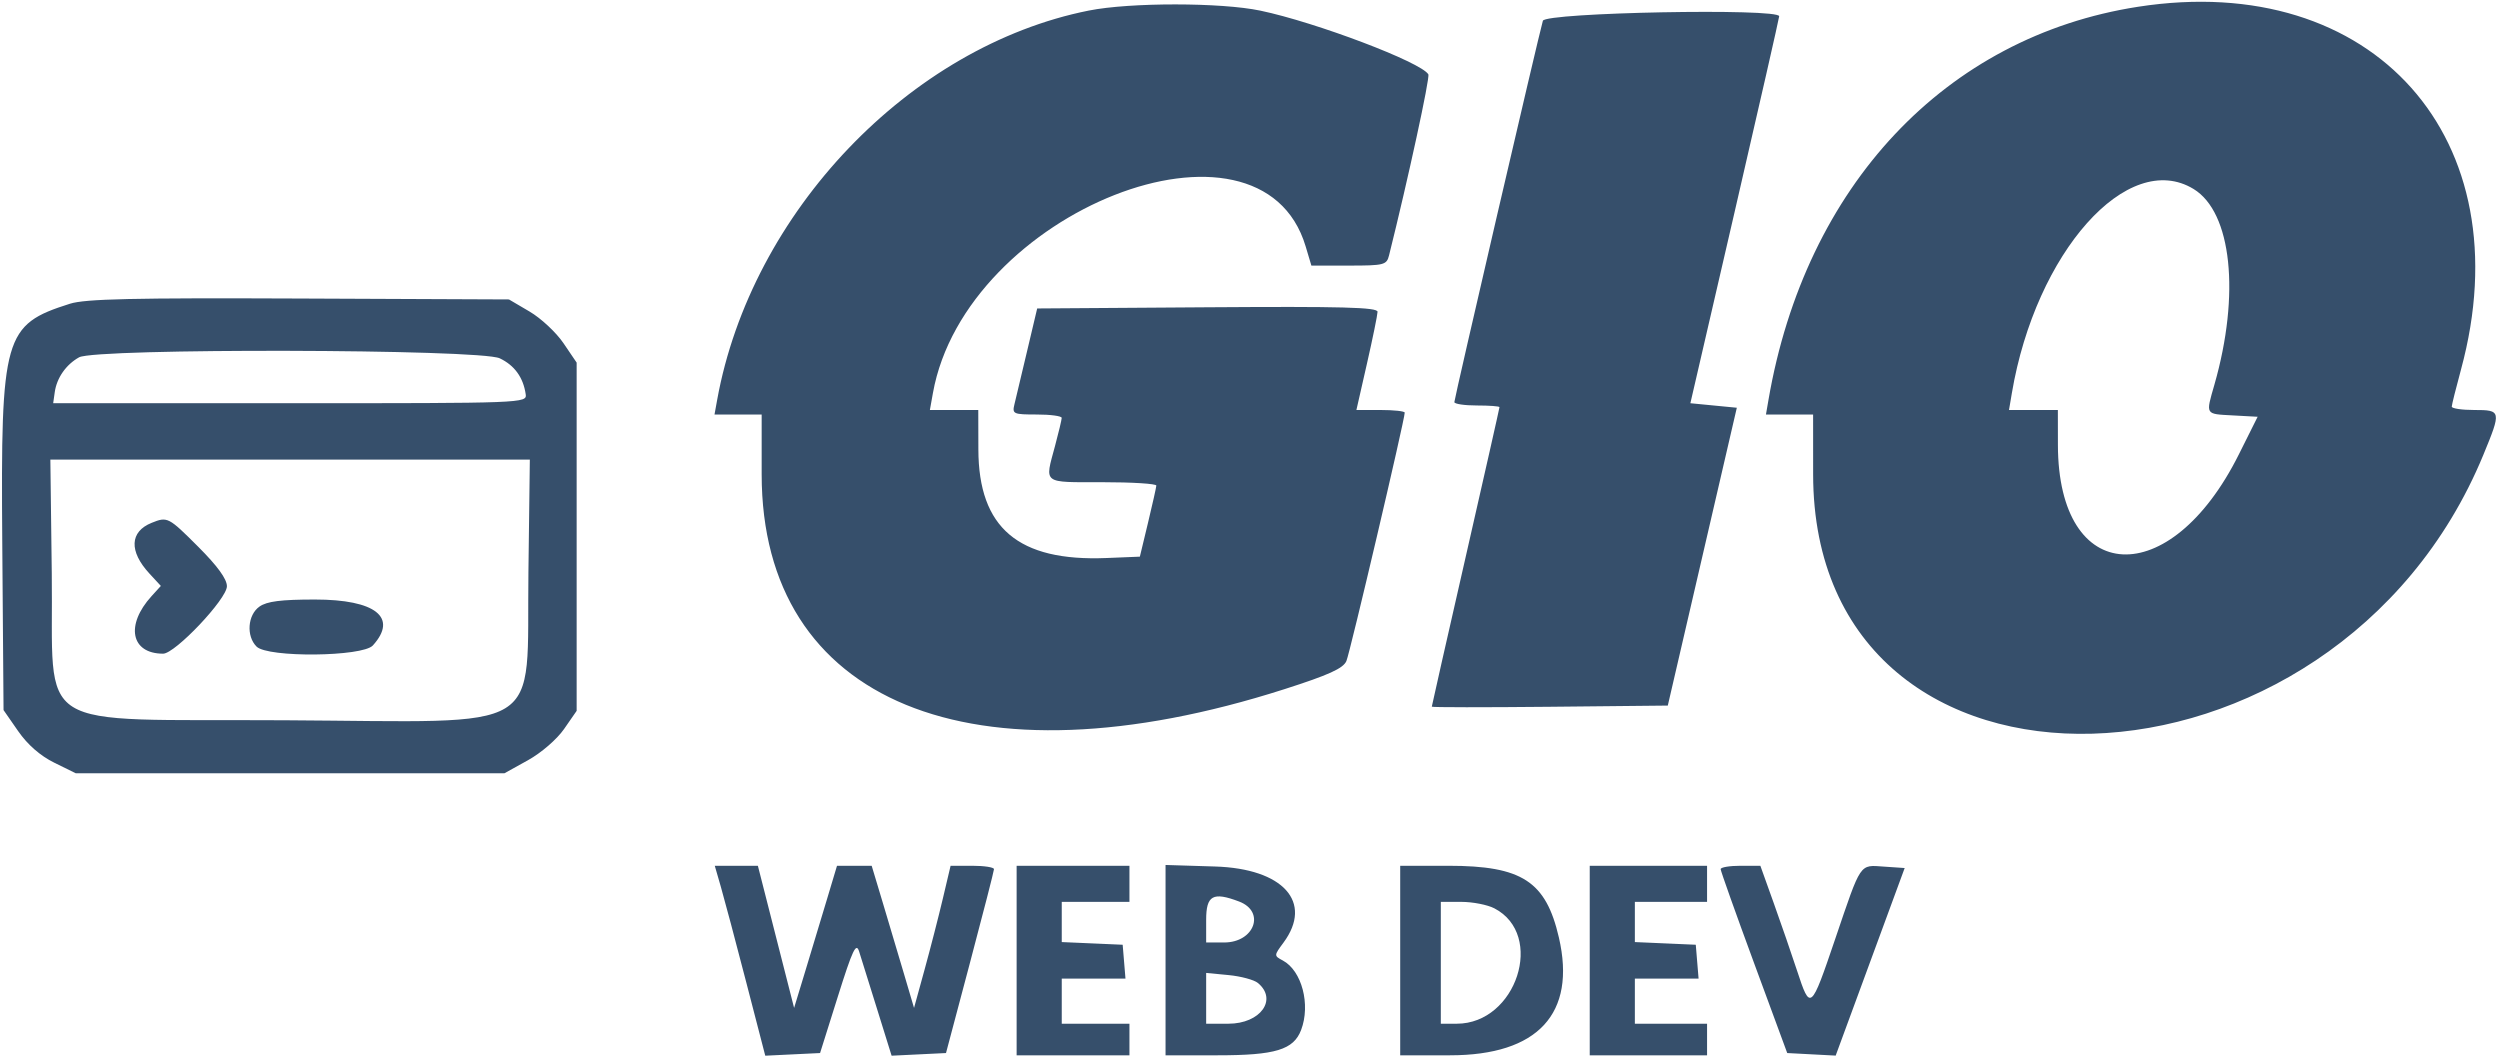
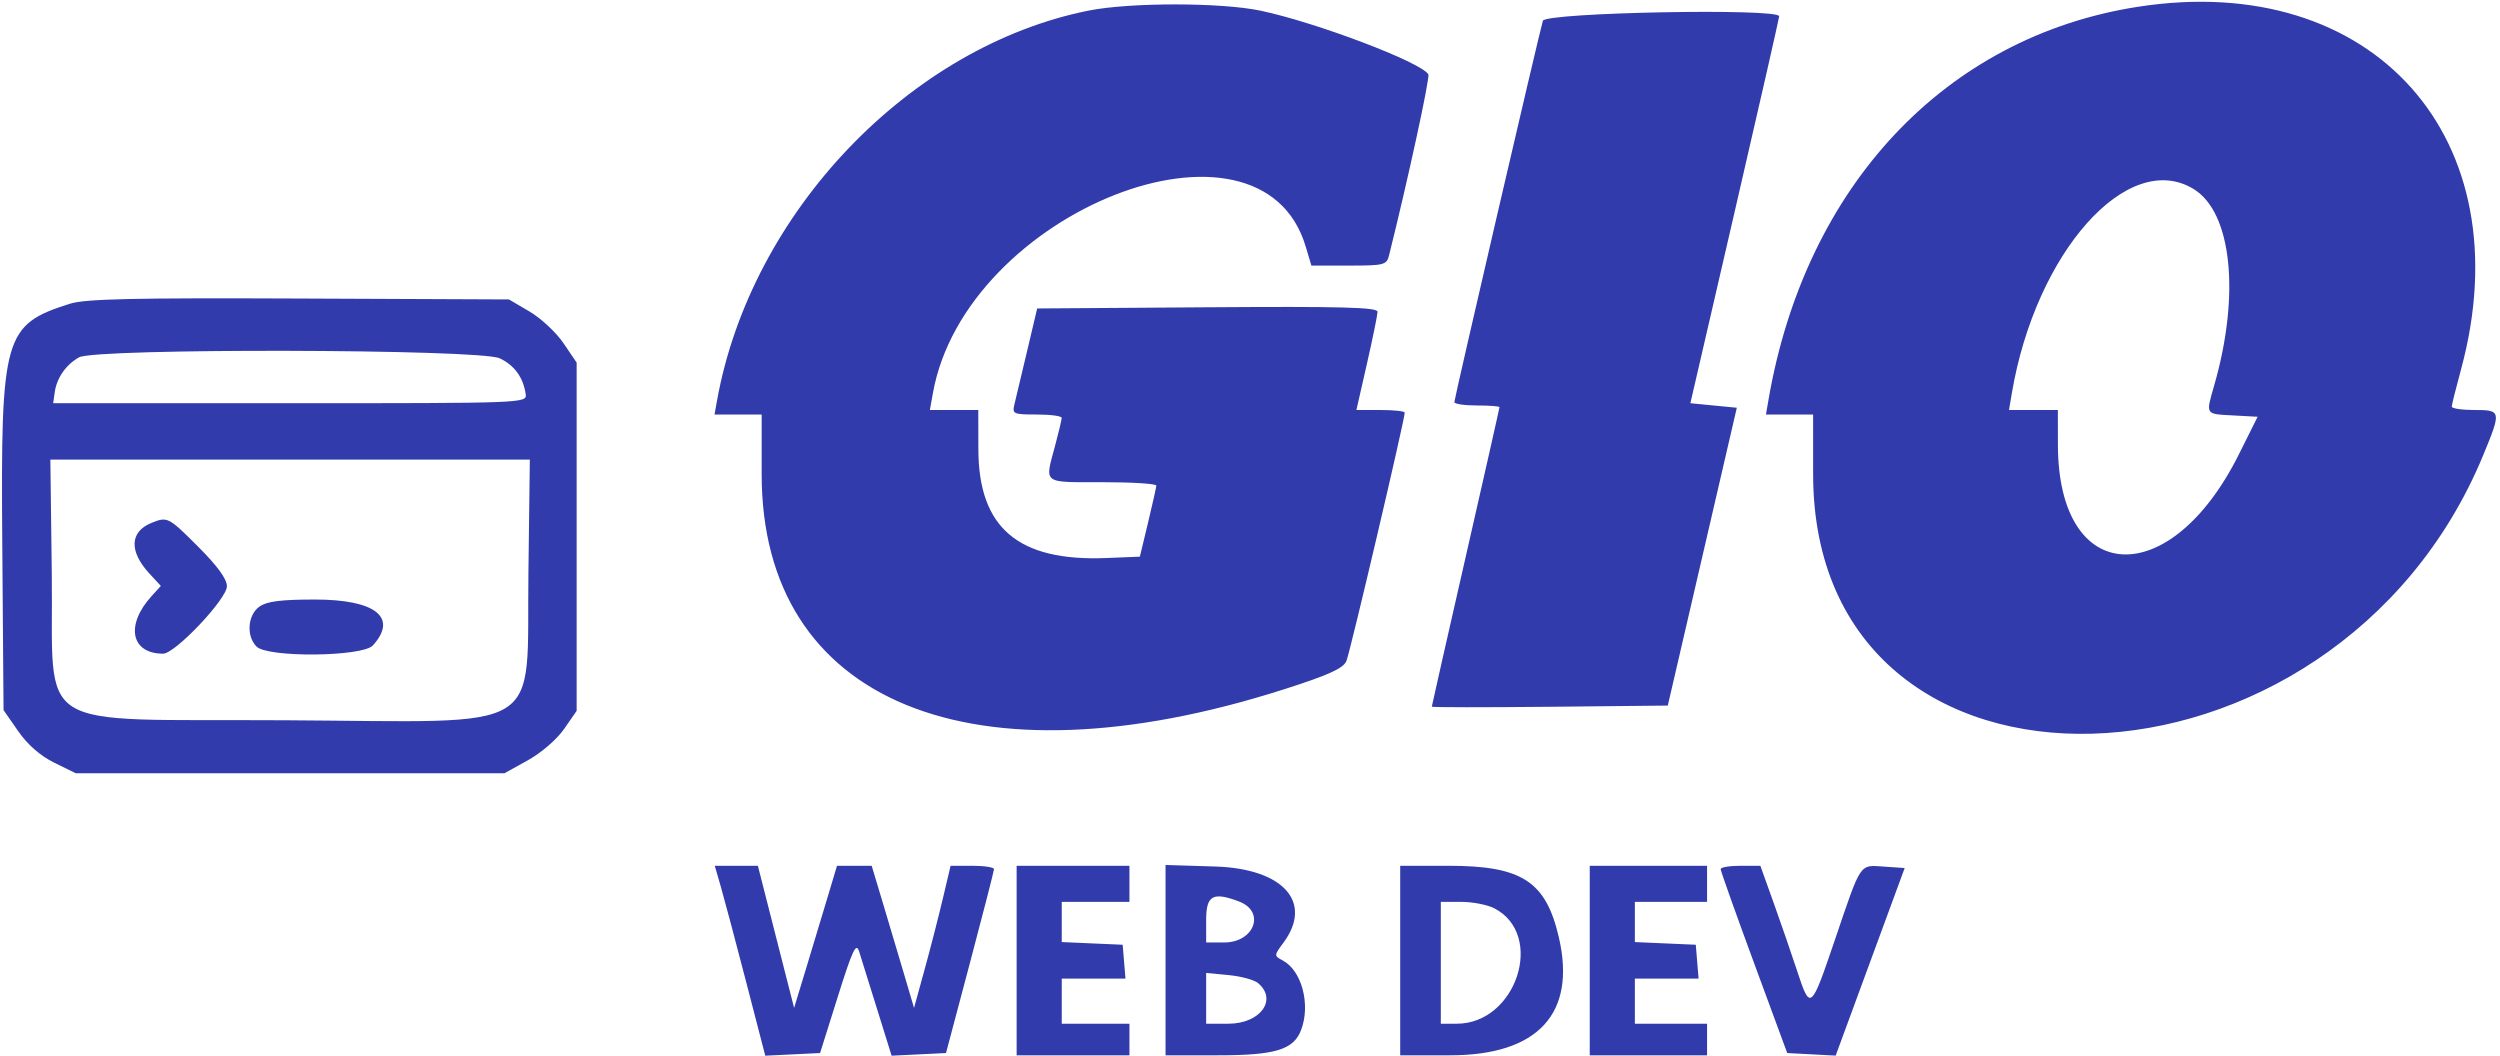
<svg xmlns="http://www.w3.org/2000/svg" width="554" height="234" viewBox="0 0 554 234" fill="none">
-   <path fill-rule="evenodd" clip-rule="evenodd" d="M241.285 2.34C201.597 10.26 166.456 47.066 158.924 88.605L158.335 91.855H163.56H168.785V105.105C168.785 155.684 215.445 174.868 284.61 152.726C294.453 149.575 297.65 148.124 298.36 146.487C299.164 144.636 311.285 93.012 311.285 91.442C311.285 91.119 308.876 90.855 305.932 90.855H300.579L302.911 80.605C304.193 74.968 305.252 69.787 305.264 69.093C305.281 68.094 297.413 67.886 267.562 68.093L229.84 68.355L227.593 77.855C226.358 83.08 225.099 88.367 224.797 89.605C224.277 91.733 224.546 91.855 229.766 91.855C232.801 91.855 235.28 92.192 235.273 92.605C235.267 93.018 234.597 95.83 233.785 98.855C231.505 107.351 230.854 106.855 244.285 106.855C250.885 106.855 256.266 107.192 256.243 107.605C256.22 108.018 255.389 111.73 254.397 115.855L252.594 123.355L245.189 123.657C225.652 124.455 216.851 116.996 216.807 99.606L216.785 90.857L211.424 90.856L206.062 90.855L206.734 87.105C213.943 46.859 279.343 21.126 289.333 54.605L290.602 58.855H298.924C306.722 58.855 307.282 58.713 307.809 56.605C312.028 39.701 316.922 17.161 316.521 16.476C314.951 13.79 291.676 4.962 279.307 2.36C270.594 0.527 250.423 0.516 241.285 2.34ZM473.785 1.5C431.146 8.123 400.058 41.191 391.895 88.605L391.335 91.855H396.56H401.785L401.79 105.105C401.823 184.141 517.322 180.791 550.309 100.798C554.325 91.058 554.283 90.855 548.285 90.855C545.535 90.855 543.296 90.518 543.309 90.105C543.321 89.692 544.247 85.98 545.366 81.855C559.229 30.732 525.969 -6.606 473.785 1.5ZM341.9 4.605C341.037 7.514 322.283 88.297 322.284 89.105C322.285 89.518 324.535 89.855 327.285 89.855C330.035 89.855 332.285 90.022 332.285 90.226C332.285 90.43 328.91 105.383 324.785 123.455C320.66 141.526 317.285 156.442 317.285 156.6C317.285 156.759 329.052 156.768 343.434 156.622L369.583 156.355L377.232 123.355L384.88 90.355L379.733 89.855L374.586 89.355L384.416 46.855C389.823 23.48 394.255 4.017 394.266 3.605C394.313 1.773 342.447 2.763 341.9 4.605ZM486.103 41.885C494.551 47.036 496.471 65.165 490.7 85.287C488.776 91.994 488.609 91.718 494.789 92.055L500.293 92.355L496.123 100.709C480.889 131.228 456.084 129.926 456.034 98.605L456.022 90.855H450.608H445.194L445.829 87.105C451.115 55.892 471.512 32.99 486.103 41.885ZM15.507 67.306C0.856 71.946 0.152 74.418 0.5 119.993L0.785 157.355L4.015 162.006C6.109 165.022 8.922 167.483 12.015 169.006L16.785 171.355H64.285H111.785L116.993 168.469C119.932 166.84 123.419 163.826 124.993 161.554L127.785 157.525V118.94V80.355L124.863 76.047C123.257 73.677 119.882 70.527 117.363 69.047L112.785 66.355L66.285 66.153C29.487 65.993 18.892 66.233 15.507 67.306ZM110.739 79.4C114.012 80.953 115.957 83.642 116.495 87.355C116.782 89.333 116.215 89.355 64.285 89.355H11.785L12.136 86.88C12.583 83.726 14.646 80.78 17.526 79.18C21.223 77.127 106.372 77.328 110.739 79.4ZM117.098 126.784C116.642 163.111 121.825 159.949 63.285 159.611C6.186 159.282 11.915 162.877 11.473 127.105L11.16 101.855H64.286H117.412L117.098 126.784ZM33.6 115.862C28.744 117.819 28.555 122.165 33.112 127.098L35.646 129.842L33.591 132.098C27.739 138.523 29.007 144.855 36.146 144.855C38.811 144.855 50.285 132.728 50.285 129.911C50.285 128.31 48.196 125.433 43.952 121.188C37.318 114.555 37.11 114.448 33.6 115.862ZM57.508 134.412C54.868 136.26 54.524 140.951 56.856 143.284C59.338 145.766 80.341 145.556 82.63 143.026C88.241 136.826 83.226 132.855 69.785 132.855C62.303 132.855 59.161 133.253 57.508 134.412ZM159.766 196.605C160.521 199.218 163.039 208.687 165.36 217.649L169.581 233.943L175.654 233.649L181.728 233.355L185.66 220.855C188.943 210.42 189.723 208.768 190.381 210.855C190.814 212.23 192.612 217.987 194.375 223.649L197.58 233.943L203.607 233.649L209.634 233.355L214.943 213.355C217.863 202.355 220.259 193.018 220.269 192.605C220.278 192.192 218.117 191.855 215.468 191.855H210.651L208.939 199.105C207.997 203.093 206.174 210.18 204.888 214.855L202.55 223.355L200.337 215.855C199.12 211.73 197.008 204.643 195.644 200.105L193.164 191.855H189.322H185.48L183.308 199.105C182.113 203.093 179.975 210.18 178.555 214.855L175.974 223.355L171.959 207.605L167.945 191.855H163.169H158.393L159.766 196.605ZM225.285 212.855V233.855H237.785H250.285V230.355V226.855H242.785H235.285V221.855V216.855H242.345H249.406L249.095 213.105L248.785 209.355L242.035 209.059L235.285 208.764V204.309V199.855H242.785H250.285V195.855V191.855H237.785H225.285V212.855ZM258.285 212.767V233.855H269.835C282.622 233.855 286.66 232.629 288.328 228.242C290.465 222.62 288.485 215.103 284.272 212.848C282.293 211.789 282.294 211.761 284.423 208.883C291.049 199.919 284.365 192.482 269.265 192.017L258.285 191.678V212.767ZM310.285 212.855V233.855H321.325C340.802 233.855 349.344 224.62 345.454 207.769C342.576 195.301 337.275 191.855 320.969 191.855H310.285V212.855ZM352.285 212.855V233.855H365.285H378.285V230.355V226.855H370.285H362.285V221.855V216.855H369.345H376.406L376.095 213.105L375.785 209.355L369.035 209.059L362.285 208.764V204.309V199.855H370.285H378.285V195.855V191.855H365.285H352.285V212.855ZM381.297 192.605C381.304 193.018 384.626 202.355 388.679 213.355L396.049 233.355L401.417 233.638L406.785 233.921L414.431 213.138L422.077 192.355L417.528 192.044C411.994 191.666 412.521 190.887 406.671 208.105C401.277 223.983 401.175 224.067 398.229 215.105C397.009 211.393 394.68 204.643 393.053 200.105L390.096 191.855H385.69C383.267 191.855 381.291 192.192 381.297 192.605ZM274.584 199.778C280.482 202.021 277.982 208.855 271.262 208.855H267.285V203.855C267.285 198.404 268.777 197.571 274.584 199.778ZM331.14 201.28C342.462 207.135 336.044 226.855 322.817 226.855H319.285V213.355V199.855H323.835C326.337 199.855 329.624 200.496 331.14 201.28ZM278.752 217.827C283.183 221.505 279.309 226.855 272.214 226.855H267.285V221.228V215.601L272.252 216.078C274.984 216.34 277.909 217.128 278.752 217.827Z" fill="#364f6b" />
+   <path fill-rule="evenodd" clip-rule="evenodd" d="M241.285 2.34C201.597 10.26 166.456 47.066 158.924 88.605L158.335 91.855H163.56H168.785V105.105C168.785 155.684 215.445 174.868 284.61 152.726C294.453 149.575 297.65 148.124 298.36 146.487C299.164 144.636 311.285 93.012 311.285 91.442C311.285 91.119 308.876 90.855 305.932 90.855H300.579L302.911 80.605C304.193 74.968 305.252 69.787 305.264 69.093C305.281 68.094 297.413 67.886 267.562 68.093L229.84 68.355L227.593 77.855C226.358 83.08 225.099 88.367 224.797 89.605C224.277 91.733 224.546 91.855 229.766 91.855C232.801 91.855 235.28 92.192 235.273 92.605C235.267 93.018 234.597 95.83 233.785 98.855C231.505 107.351 230.854 106.855 244.285 106.855C250.885 106.855 256.266 107.192 256.243 107.605C256.22 108.018 255.389 111.73 254.397 115.855L252.594 123.355L245.189 123.657C225.652 124.455 216.851 116.996 216.807 99.606L216.785 90.857L211.424 90.856L206.062 90.855L206.734 87.105C213.943 46.859 279.343 21.126 289.333 54.605L290.602 58.855H298.924C306.722 58.855 307.282 58.713 307.809 56.605C312.028 39.701 316.922 17.161 316.521 16.476C314.951 13.79 291.676 4.962 279.307 2.36C270.594 0.527 250.423 0.516 241.285 2.34ZM473.785 1.5C431.146 8.123 400.058 41.191 391.895 88.605L391.335 91.855H396.56H401.785L401.79 105.105C401.823 184.141 517.322 180.791 550.309 100.798C554.325 91.058 554.283 90.855 548.285 90.855C545.535 90.855 543.296 90.518 543.309 90.105C543.321 89.692 544.247 85.98 545.366 81.855C559.229 30.732 525.969 -6.606 473.785 1.5ZM341.9 4.605C341.037 7.514 322.283 88.297 322.284 89.105C322.285 89.518 324.535 89.855 327.285 89.855C330.035 89.855 332.285 90.022 332.285 90.226C332.285 90.43 328.91 105.383 324.785 123.455C320.66 141.526 317.285 156.442 317.285 156.6C317.285 156.759 329.052 156.768 343.434 156.622L369.583 156.355L377.232 123.355L384.88 90.355L379.733 89.855L374.586 89.355L384.416 46.855C389.823 23.48 394.255 4.017 394.266 3.605C394.313 1.773 342.447 2.763 341.9 4.605ZM486.103 41.885C494.551 47.036 496.471 65.165 490.7 85.287C488.776 91.994 488.609 91.718 494.789 92.055L500.293 92.355L496.123 100.709C480.889 131.228 456.084 129.926 456.034 98.605L456.022 90.855H450.608H445.194L445.829 87.105C451.115 55.892 471.512 32.99 486.103 41.885ZM15.507 67.306C0.856 71.946 0.152 74.418 0.5 119.993L0.785 157.355L4.015 162.006C6.109 165.022 8.922 167.483 12.015 169.006L16.785 171.355H64.285H111.785L116.993 168.469C119.932 166.84 123.419 163.826 124.993 161.554L127.785 157.525V118.94V80.355L124.863 76.047C123.257 73.677 119.882 70.527 117.363 69.047L112.785 66.355L66.285 66.153C29.487 65.993 18.892 66.233 15.507 67.306ZM110.739 79.4C114.012 80.953 115.957 83.642 116.495 87.355C116.782 89.333 116.215 89.355 64.285 89.355H11.785L12.136 86.88C12.583 83.726 14.646 80.78 17.526 79.18C21.223 77.127 106.372 77.328 110.739 79.4ZM117.098 126.784C116.642 163.111 121.825 159.949 63.285 159.611C6.186 159.282 11.915 162.877 11.473 127.105L11.16 101.855H64.286H117.412L117.098 126.784ZM33.6 115.862C28.744 117.819 28.555 122.165 33.112 127.098L35.646 129.842L33.591 132.098C27.739 138.523 29.007 144.855 36.146 144.855C38.811 144.855 50.285 132.728 50.285 129.911C50.285 128.31 48.196 125.433 43.952 121.188C37.318 114.555 37.11 114.448 33.6 115.862ZM57.508 134.412C54.868 136.26 54.524 140.951 56.856 143.284C59.338 145.766 80.341 145.556 82.63 143.026C88.241 136.826 83.226 132.855 69.785 132.855C62.303 132.855 59.161 133.253 57.508 134.412ZM159.766 196.605C160.521 199.218 163.039 208.687 165.36 217.649L169.581 233.943L175.654 233.649L181.728 233.355L185.66 220.855C188.943 210.42 189.723 208.768 190.381 210.855C190.814 212.23 192.612 217.987 194.375 223.649L197.58 233.943L203.607 233.649L209.634 233.355L214.943 213.355C217.863 202.355 220.259 193.018 220.269 192.605C220.278 192.192 218.117 191.855 215.468 191.855H210.651L208.939 199.105C207.997 203.093 206.174 210.18 204.888 214.855L202.55 223.355L200.337 215.855C199.12 211.73 197.008 204.643 195.644 200.105L193.164 191.855H189.322H185.48L183.308 199.105C182.113 203.093 179.975 210.18 178.555 214.855L175.974 223.355L171.959 207.605L167.945 191.855H163.169H158.393L159.766 196.605ZM225.285 212.855V233.855H237.785H250.285V230.355V226.855H242.785H235.285V221.855V216.855H242.345H249.406L249.095 213.105L248.785 209.355L242.035 209.059L235.285 208.764V204.309V199.855H242.785H250.285V195.855V191.855H237.785H225.285V212.855ZM258.285 212.767V233.855H269.835C282.622 233.855 286.66 232.629 288.328 228.242C290.465 222.62 288.485 215.103 284.272 212.848C282.293 211.789 282.294 211.761 284.423 208.883C291.049 199.919 284.365 192.482 269.265 192.017L258.285 191.678V212.767ZM310.285 212.855V233.855H321.325C340.802 233.855 349.344 224.62 345.454 207.769C342.576 195.301 337.275 191.855 320.969 191.855H310.285V212.855ZM352.285 212.855V233.855H365.285H378.285V230.355V226.855H370.285H362.285V221.855V216.855H369.345H376.406L376.095 213.105L375.785 209.355L369.035 209.059L362.285 208.764V204.309V199.855H370.285H378.285V195.855V191.855H365.285H352.285V212.855ZM381.297 192.605C381.304 193.018 384.626 202.355 388.679 213.355L396.049 233.355L401.417 233.638L406.785 233.921L414.431 213.138L422.077 192.355L417.528 192.044C411.994 191.666 412.521 190.887 406.671 208.105C401.277 223.983 401.175 224.067 398.229 215.105C397.009 211.393 394.68 204.643 393.053 200.105L390.096 191.855H385.69C383.267 191.855 381.291 192.192 381.297 192.605ZM274.584 199.778C280.482 202.021 277.982 208.855 271.262 208.855H267.285V203.855C267.285 198.404 268.777 197.571 274.584 199.778ZM331.14 201.28C342.462 207.135 336.044 226.855 322.817 226.855H319.285V213.355V199.855H323.835C326.337 199.855 329.624 200.496 331.14 201.28ZM278.752 217.827C283.183 221.505 279.309 226.855 272.214 226.855H267.285V221.228V215.601L272.252 216.078C274.984 216.34 277.909 217.128 278.752 217.827Z" fill="#313bac" />
</svg>
